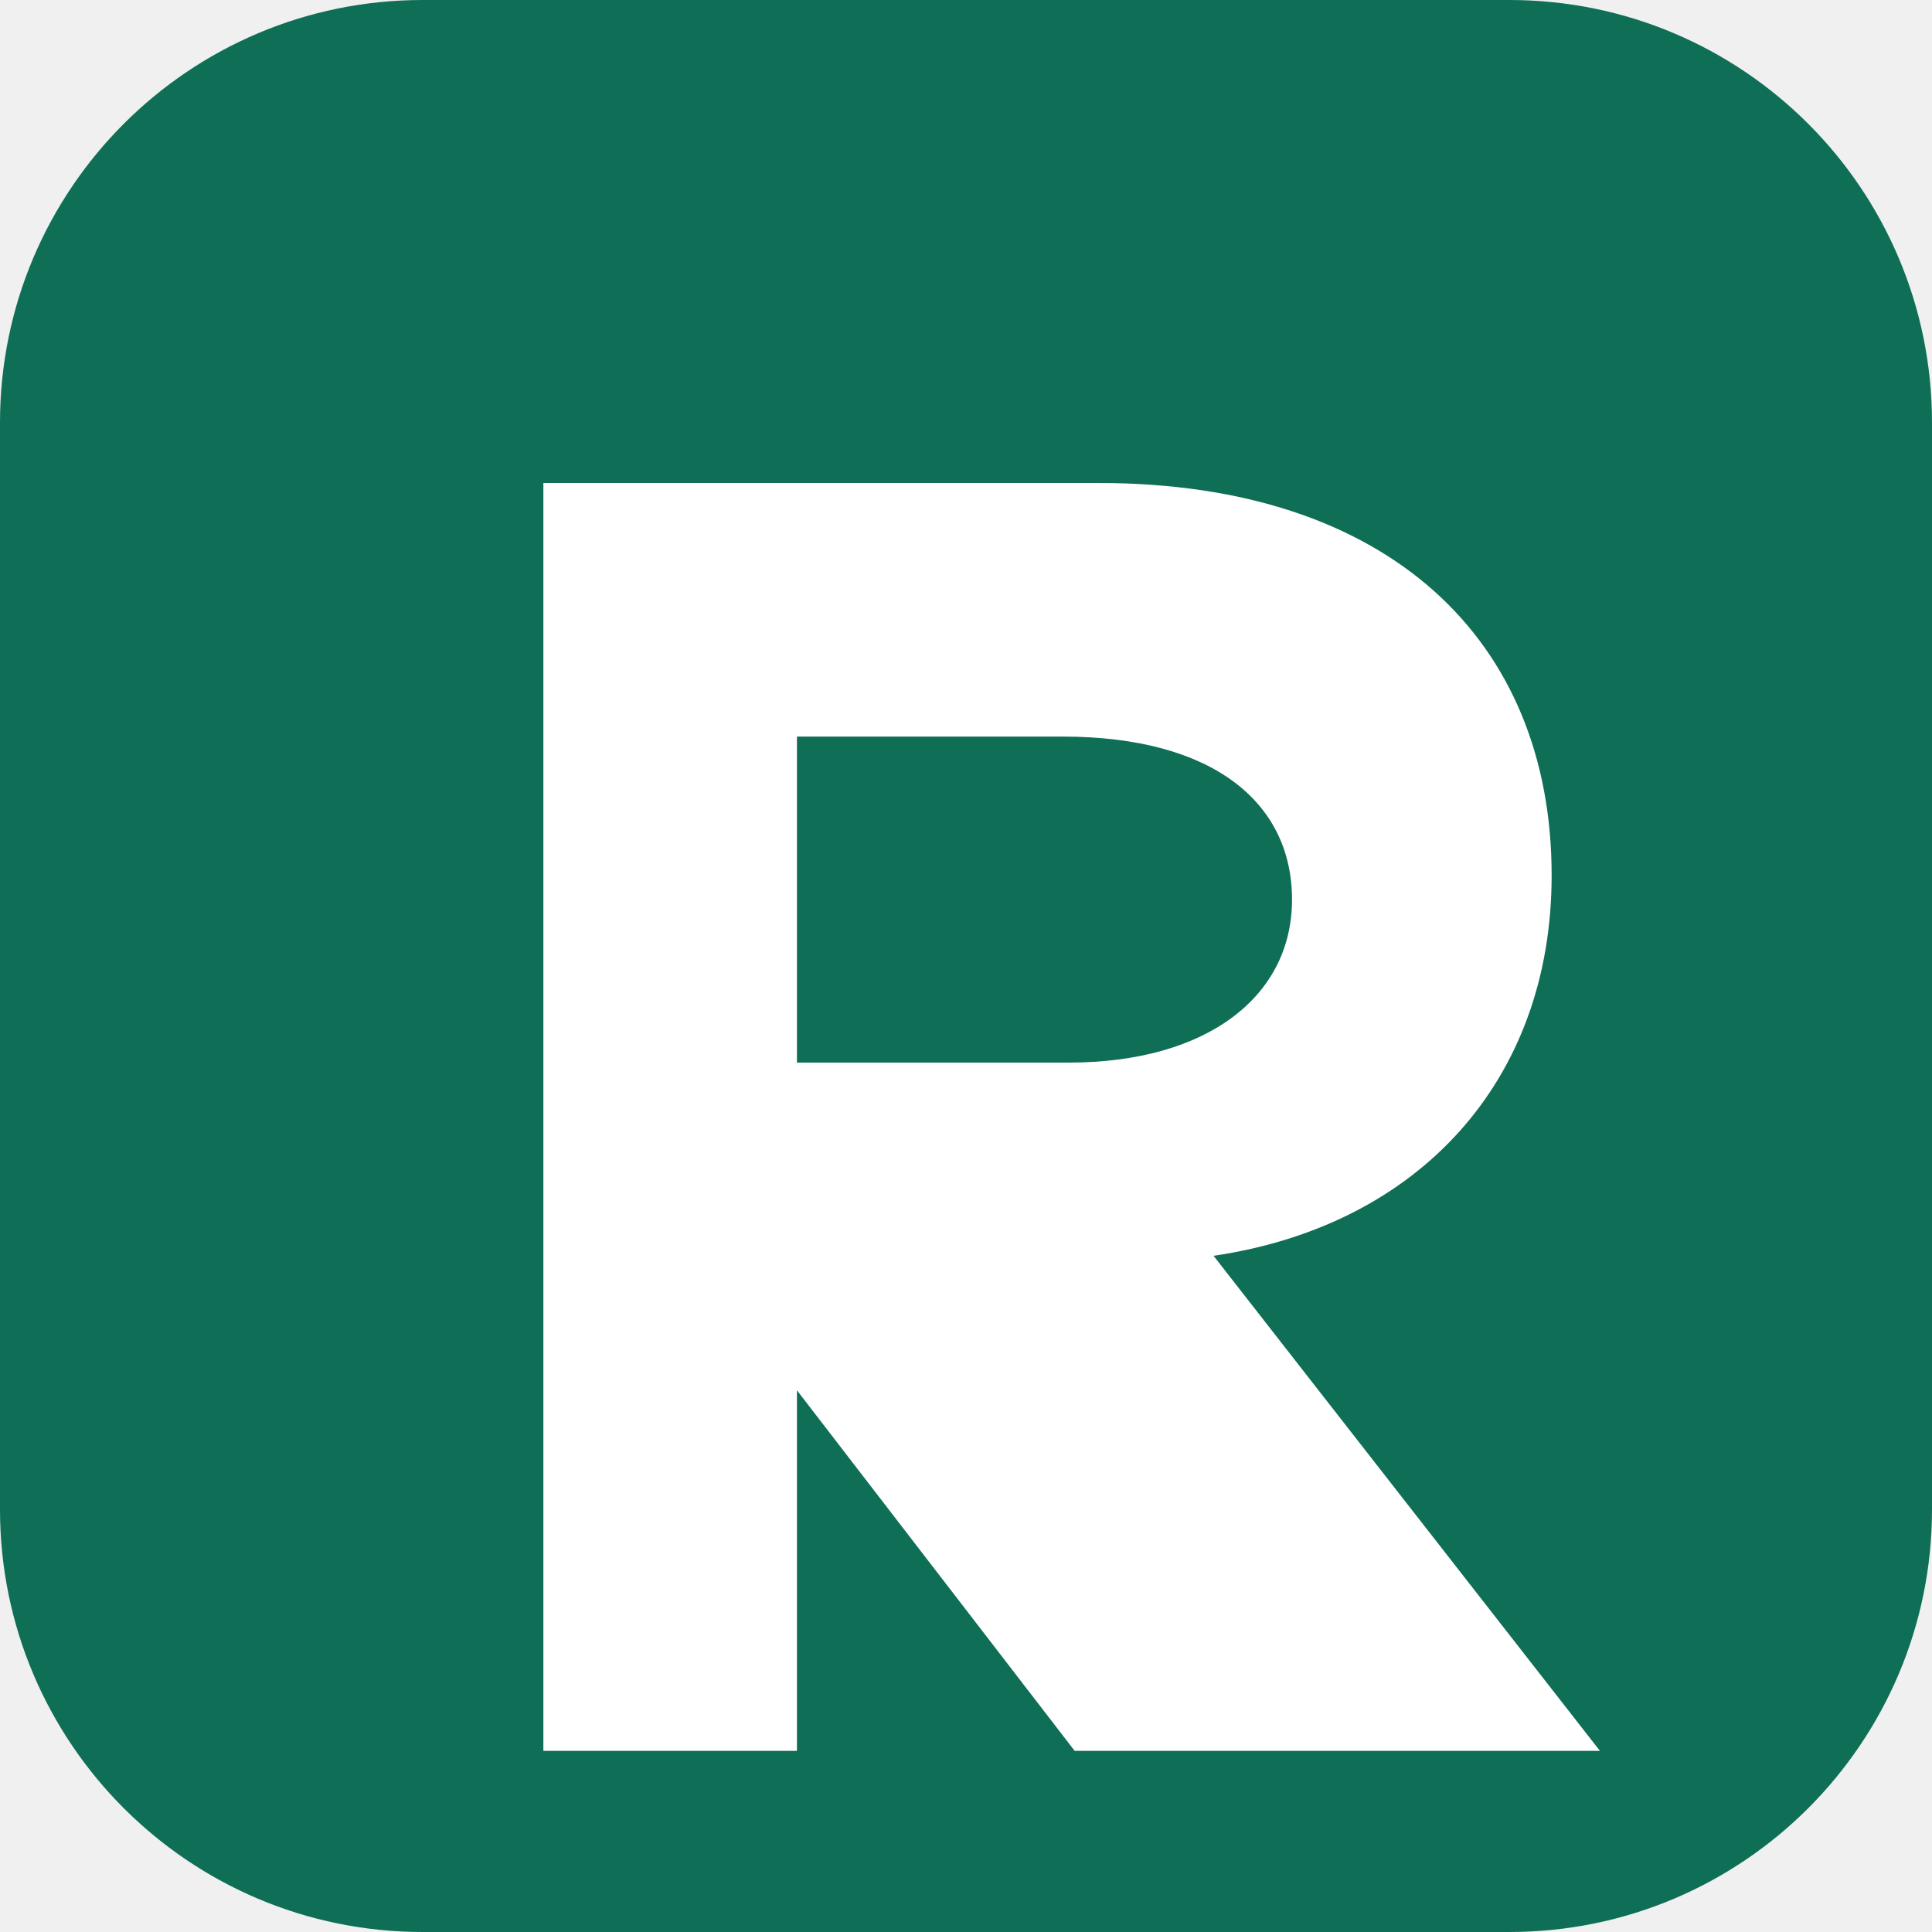
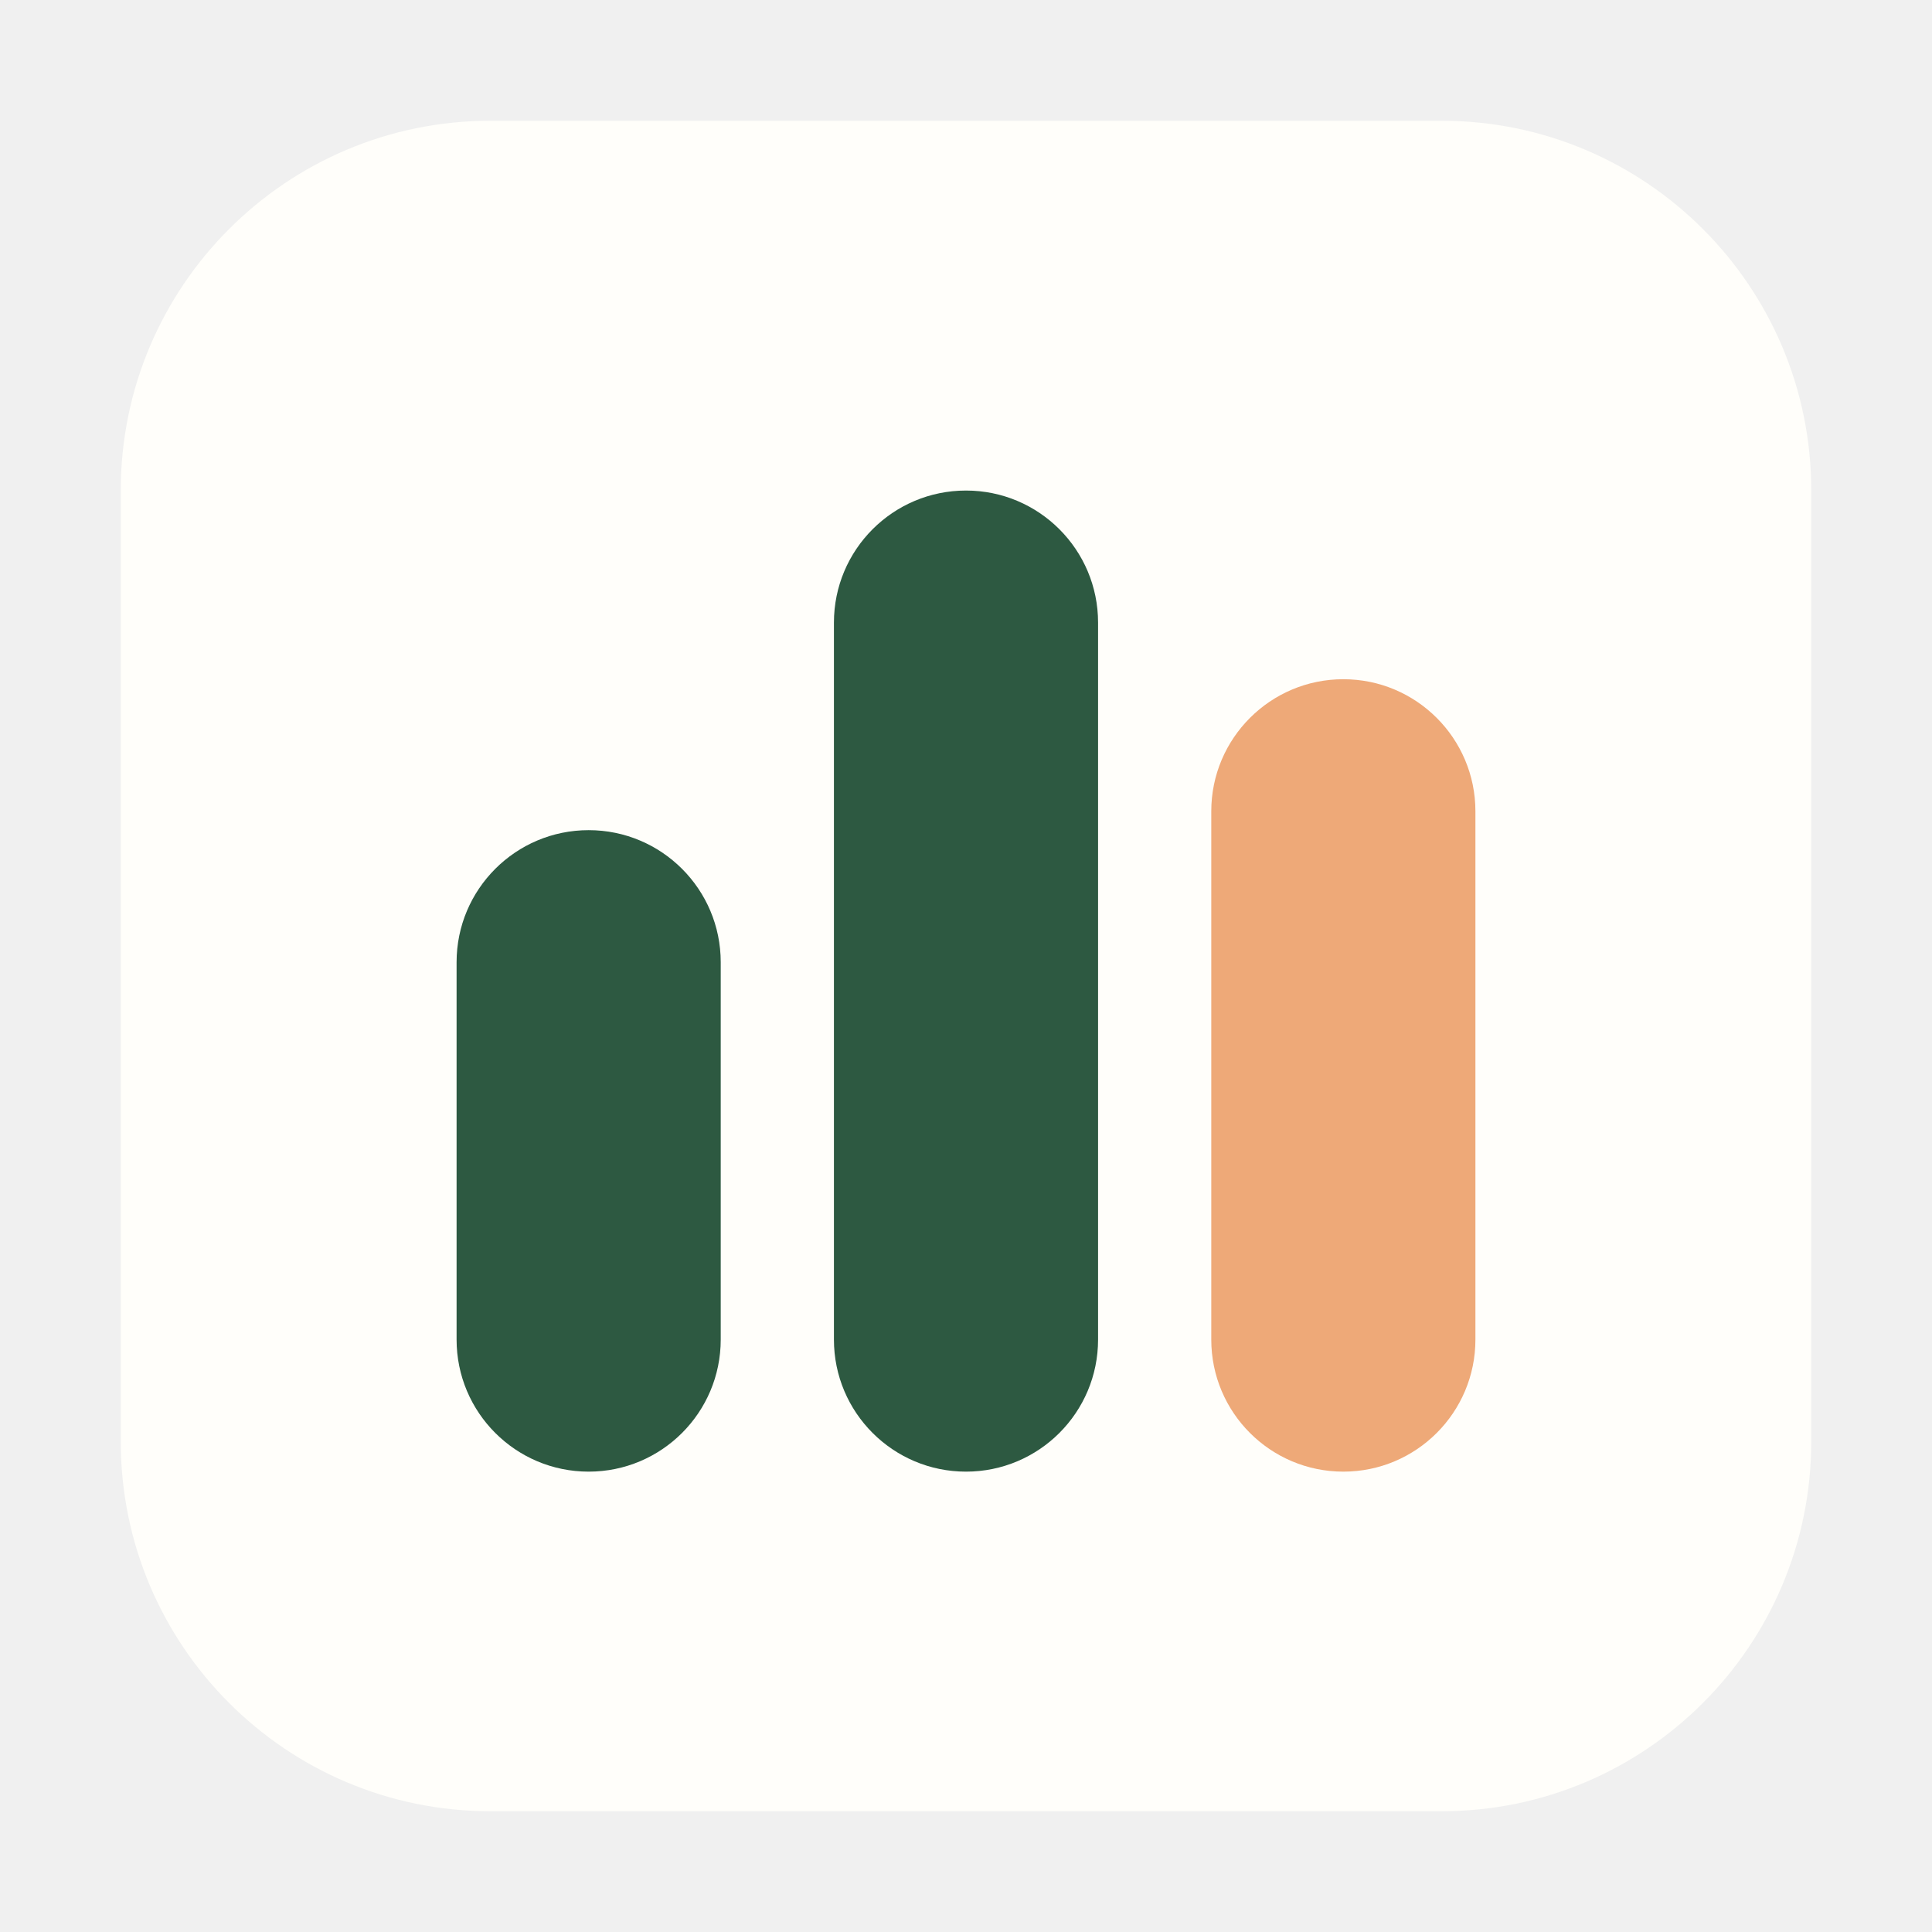
- <svg xmlns="http://www.w3.org/2000/svg" viewBox="0 0 32 32" role="img" aria-label="Praxis Flow">
-   <rect width="32" height="32" rx="7" fill="#0f6e56" />
-   <path fill="#ffffff" d="M9 8h9.2c4.8 0 7.5 2.6 7.5 6.5 0 3.4-2.2 5.8-5.6 6.3l6.4 8.2H17.8l-5.7-7.4H13.2v7.4H9V8zm4.2 4.2v5.4h4.5c2.3 0 3.7-1.1 3.7-2.7S20.1 12.2 17.6 12.2H13.2z" />
+ <svg xmlns="http://www.w3.org/2000/svg" viewBox="0 0 1024 1024" role="img" aria-label="Wartezimmer">
+   <rect x="64" y="64" width="896" height="896" rx="196" fill="#fffefa" />
+   <rect x="242" y="440" width="140" height="340" rx="70" fill="#2d5941" />
+   <rect x="442" y="260" width="140" height="520" rx="70" fill="#2d5941" />
+   <rect x="642" y="360" width="140" height="420" rx="70" fill="#eea978" />
</svg>
